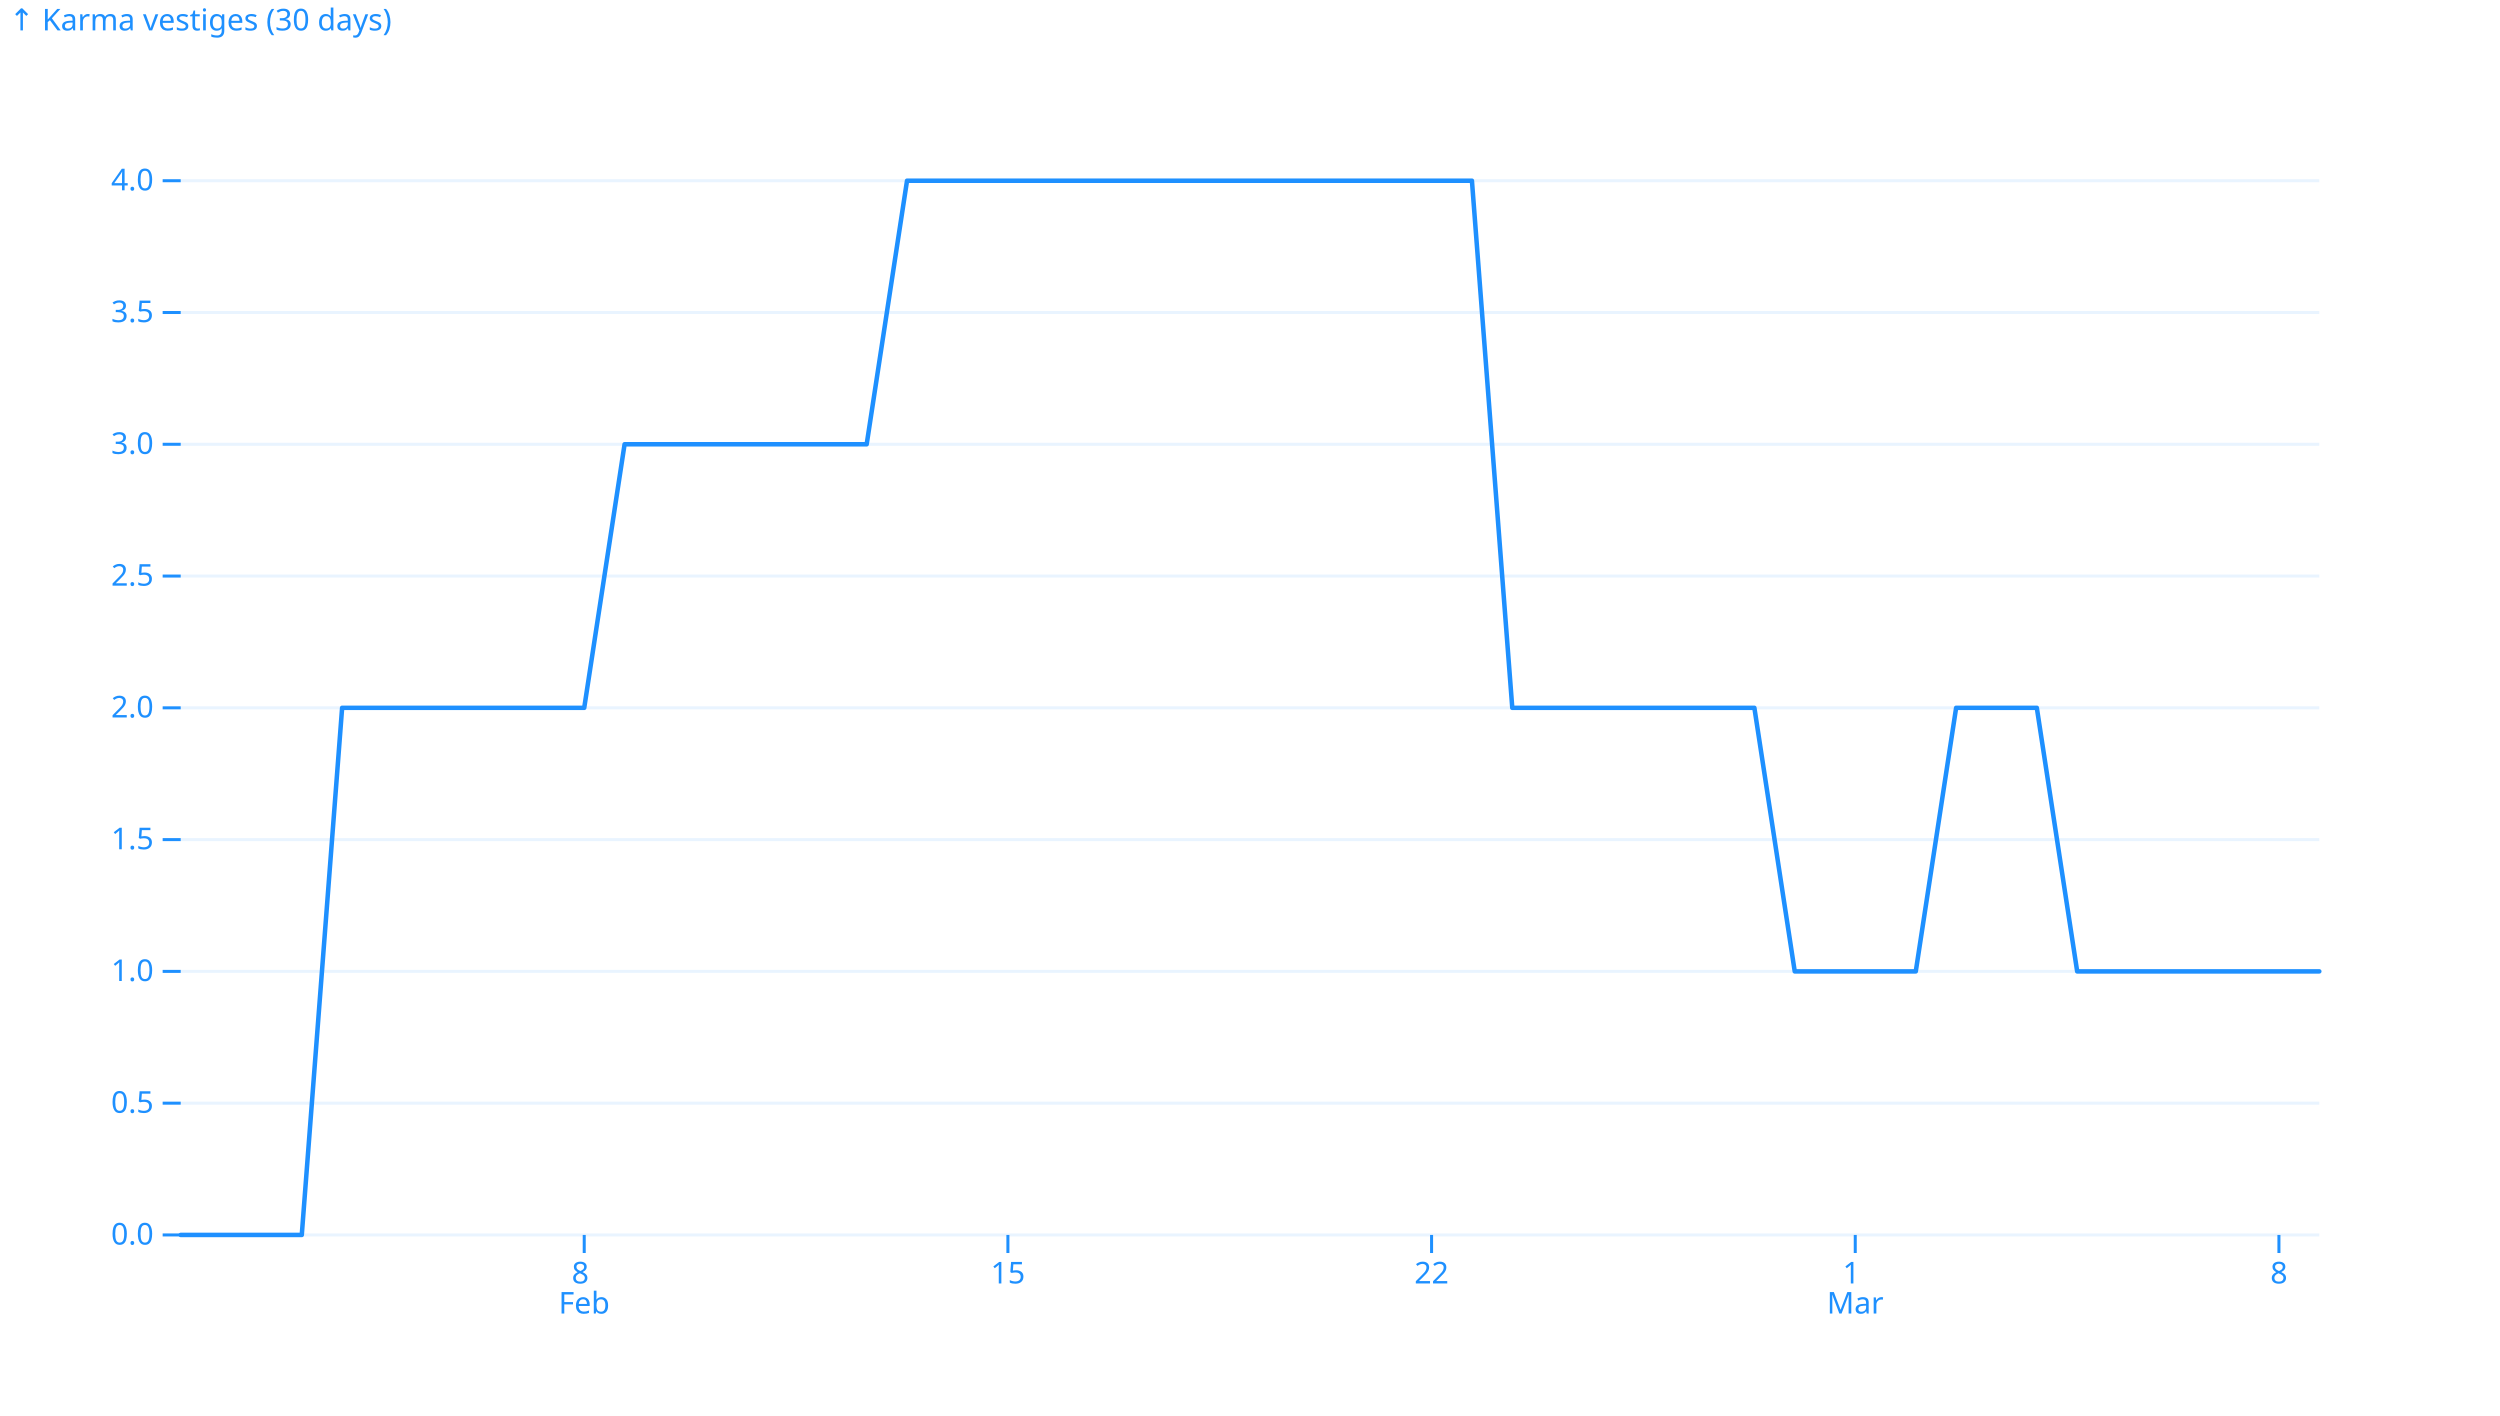
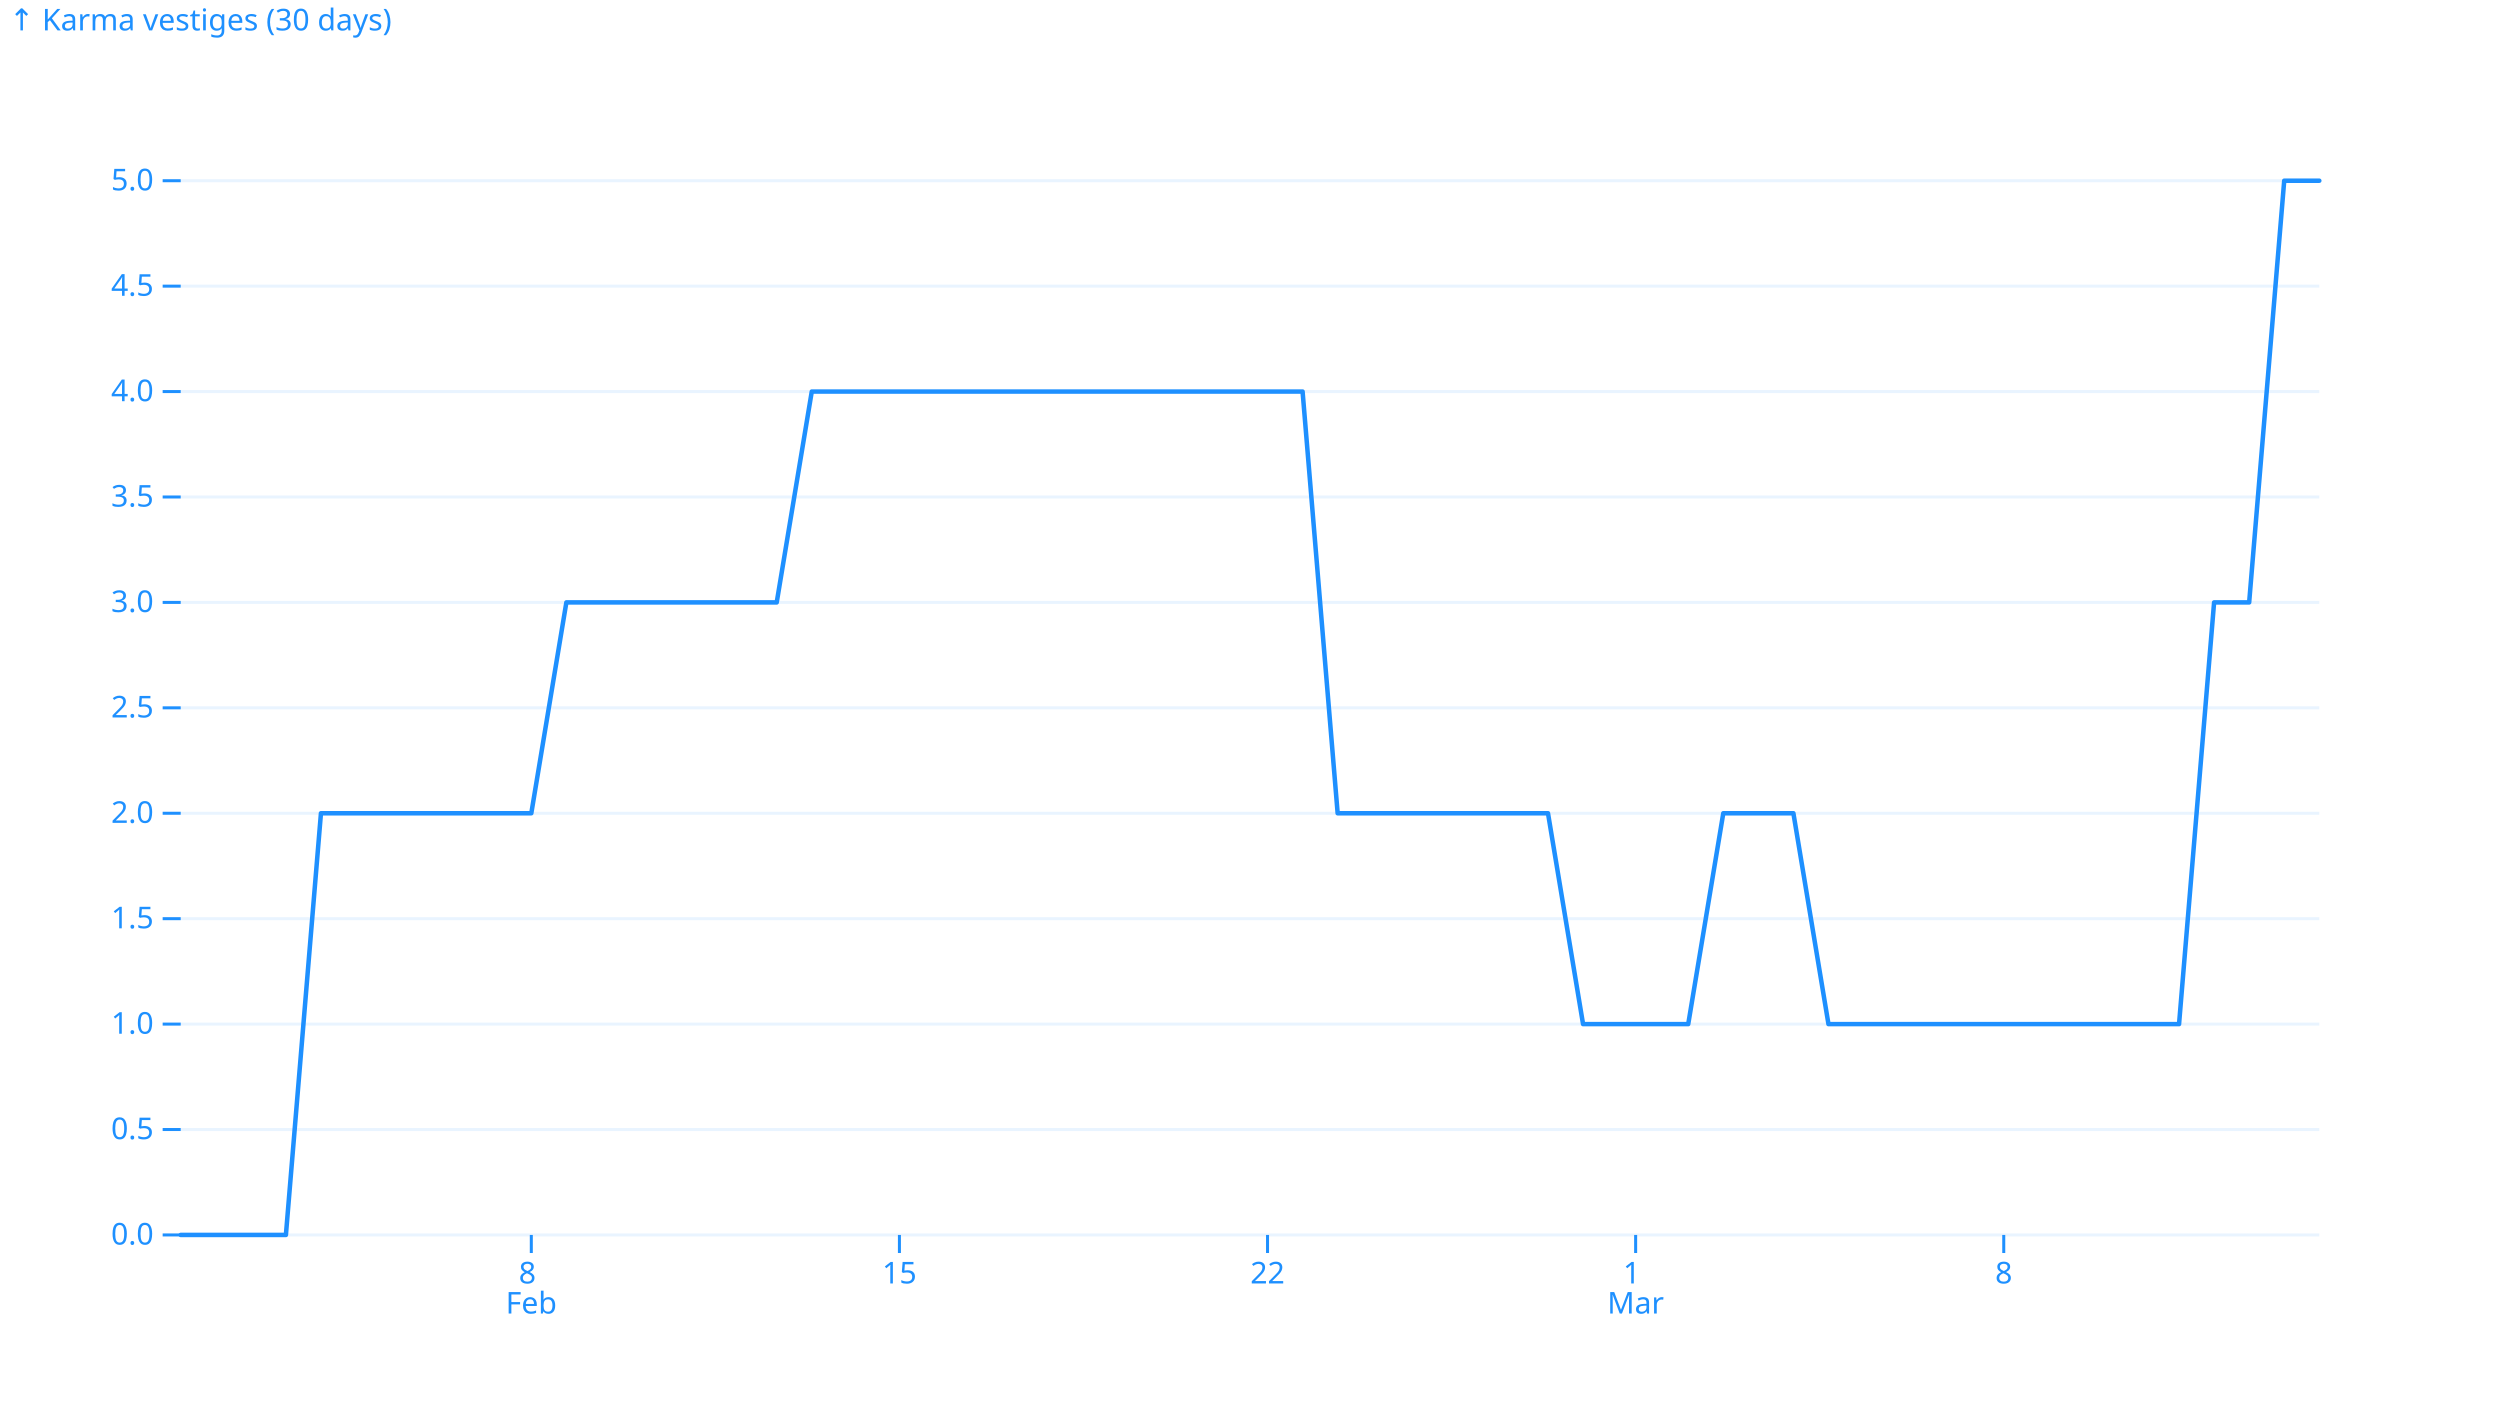
<svg xmlns="http://www.w3.org/2000/svg" width="830" height="470" fill="currentColor" class="plot-d6a7b5" font-family="system-ui, sans-serif" font-size="10" style="--plot-background:white;display:block;height:intrinsic;max-width:100%;color:#1e90ff" text-anchor="middle" viewBox="0 0 830 470">
  <style>
        :where(.plot-d6a7b5 text),:where(.plot-d6a7b5 tspan){white-space:pre}
    </style>
-   <path stroke="currentColor" stroke-opacity=".1" d=" M60 410 h710 M60 366.25 h710 M60 322.5 h710 M60 278.75 h710 M60 235 h710 M60 191.25 h710 M60 147.5 h710 M60 103.75 h710 M60 60 h710" aria-hidden="true" aria-label="y-grid" />
-   <path fill="none" stroke="currentColor" d=" M60 410 h-6 m6 -43.75 h-6 m6 -43.75 h-6 m6 -43.75 h-6 M60 235 h-6 m6 -43.75 h-6 m6 -43.75 h-6 m6 -43.75 h-6 M60 60 h-6" aria-hidden="true" aria-label="y-axis tick" />
+   <path stroke="currentColor" stroke-opacity=".1" d=" M60 410 h710 M60 375 h710 M60 340 h710 M60 305 h710 M60 270 h710 M60 235 h710 M60 200 h710 M60 165 h710 M60 130 h710 M60 95 h710 M60 60 h710" aria-hidden="true" aria-label="y-grid" />
+   <path fill="none" stroke="currentColor" d=" M60 410 h-6 m6 -35 h-6 m6 -35 h-6 m6 -35 h-6 m6 -35 h-6 m6 -35 h-6 m6 -35 h-6 m6 -35 h-6 m6 -35 h-6 m6 -35 h-6 m6 -35 h-6" aria-hidden="true" aria-label="y-axis tick" />
  <g aria-label="y-axis tick label" font-variant="tabular-nums" text-anchor="end">
    <text y=".32em" transform="translate(51 410)">0.0</text>
-     <text y=".32em" transform="translate(51 366.25)">0.5</text>
-     <text y=".32em" transform="translate(51 322.5)">1.0</text>
-     <text y=".32em" transform="translate(51 278.75)">1.5</text>
-     <text y=".32em" transform="translate(51 235)">2.0</text>
-     <text y=".32em" transform="translate(51 191.25)">2.5</text>
-     <text y=".32em" transform="translate(51 147.5)">3.0</text>
-     <text y=".32em" transform="translate(51 103.75)">3.5</text>
-     <text y=".32em" transform="translate(51 60)">4.0</text>
+     <text y=".32em" transform="translate(51 375)">0.5</text>
+     <text y=".32em" transform="translate(51 340)">1.0</text>
+     <text y=".32em" transform="translate(51 305)">1.5</text>
+     <text y=".32em" transform="translate(51 270)">2.0</text>
+     <text y=".32em" transform="translate(51 235)">2.5</text>
+     <text y=".32em" transform="translate(51 200)">3.0</text>
+     <text y=".32em" transform="translate(51 165)">3.5</text>
+     <text y=".32em" transform="translate(51 130)">4.0</text>
+     <text y=".32em" transform="translate(51 95)">4.5</text>
+     <text y=".32em" transform="translate(51 60)">5.0</text>
  </g>
  <text y=".71em" aria-label="y-axis label" text-anchor="start" transform="translate(3 3)">↑ Karma vestiges (30 days)</text>
-   <path fill="none" stroke="currentColor" d=" M193.962 410 v6 m140.661 -6 v6 m140.66 -6 v6 m140.66 -6 v6 m140.661 -6 v6" aria-hidden="true" aria-label="x-axis tick" />
+   <path fill="none" stroke="currentColor" d=" M176.393 410 v6 m122.214 -6 v6 m122.213 -6 v6 m122.213 -6 v6 m122.213 -6 v6" aria-hidden="true" aria-label="x-axis tick" />
  <g aria-label="x-axis tick label" font-variant="tabular-nums">
-     <text transform="translate(193.962 419)">
+     <text transform="translate(176.393 419)">
      <tspan x="0" y=".71em">8</tspan>
      <tspan x="0" dy="1em">Feb</tspan>
    </text>
-     <text y=".71em" transform="translate(334.623 419)">15</text>
-     <text y=".71em" transform="translate(475.283 419)">22</text>
-     <text transform="translate(615.943 419)">
+     <text y=".71em" transform="translate(298.607 419)">15</text>
+     <text y=".71em" transform="translate(420.82 419)">22</text>
+     <text transform="translate(543.033 419)">
      <tspan x="0" y=".71em">1</tspan>
      <tspan x="0" dy="1em">Mar</tspan>
    </text>
-     <text y=".71em" transform="translate(756.604 419)">8</text>
+     <text y=".71em" transform="translate(665.246 419)">8</text>
  </g>
-   <path fill="none" stroke="currentColor" stroke-linecap="round" stroke-linejoin="round" stroke-width="1.5" d=" M60 410 h40.189 l13.396 -175 h80.377 l13.396 -87.5 h80.378 L301.132 60 h187.547 l13.396 175 h80.378 l13.396 87.5 h40.189 l13.396 -87.5 h26.792 l13.397 87.5 H770" aria-label="line" />
+   <path fill="none" stroke="currentColor" stroke-linecap="round" stroke-linejoin="round" stroke-width="1.5" d=" M60 410 h34.918 l11.639 -140 h69.836 l11.64 -70 h69.836 l11.639 -70 h162.951 l11.639 140 h69.836 l11.64 70 h34.918 l11.639 -70 h23.279 l11.639 70 h116.394 l11.639 -140 h11.639 l11.64 -140 H770" aria-label="line" />
</svg>
